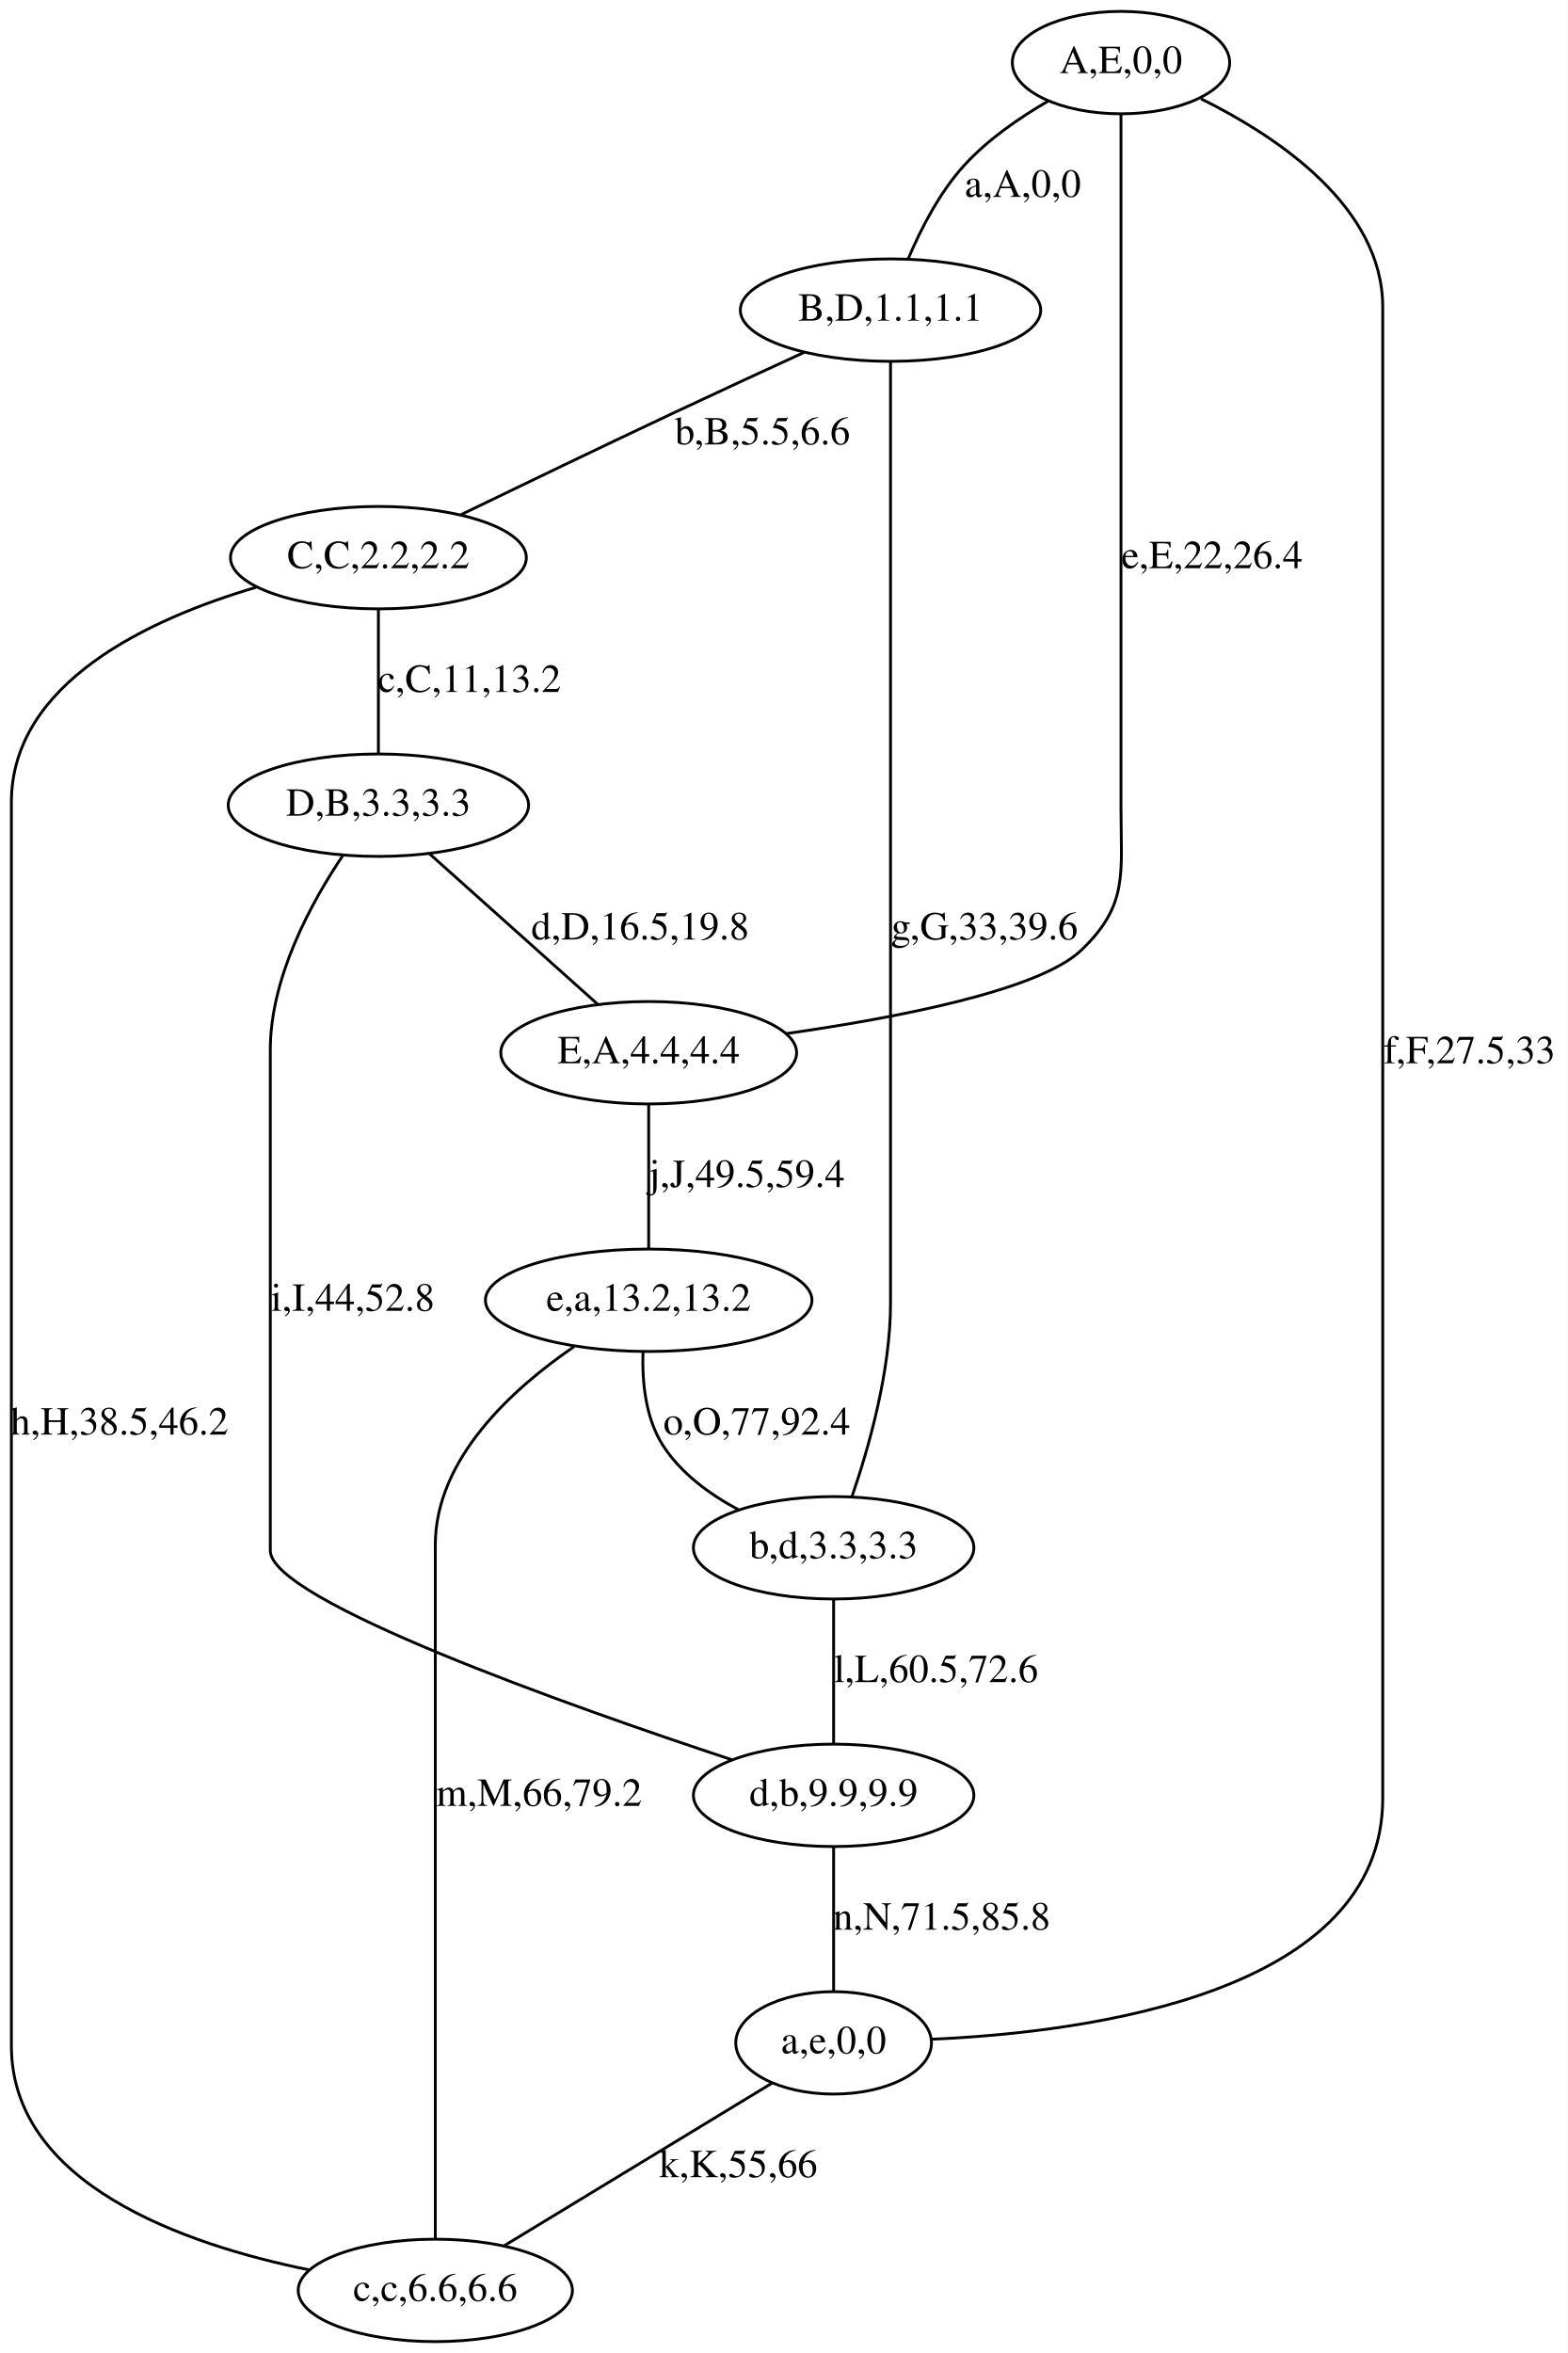
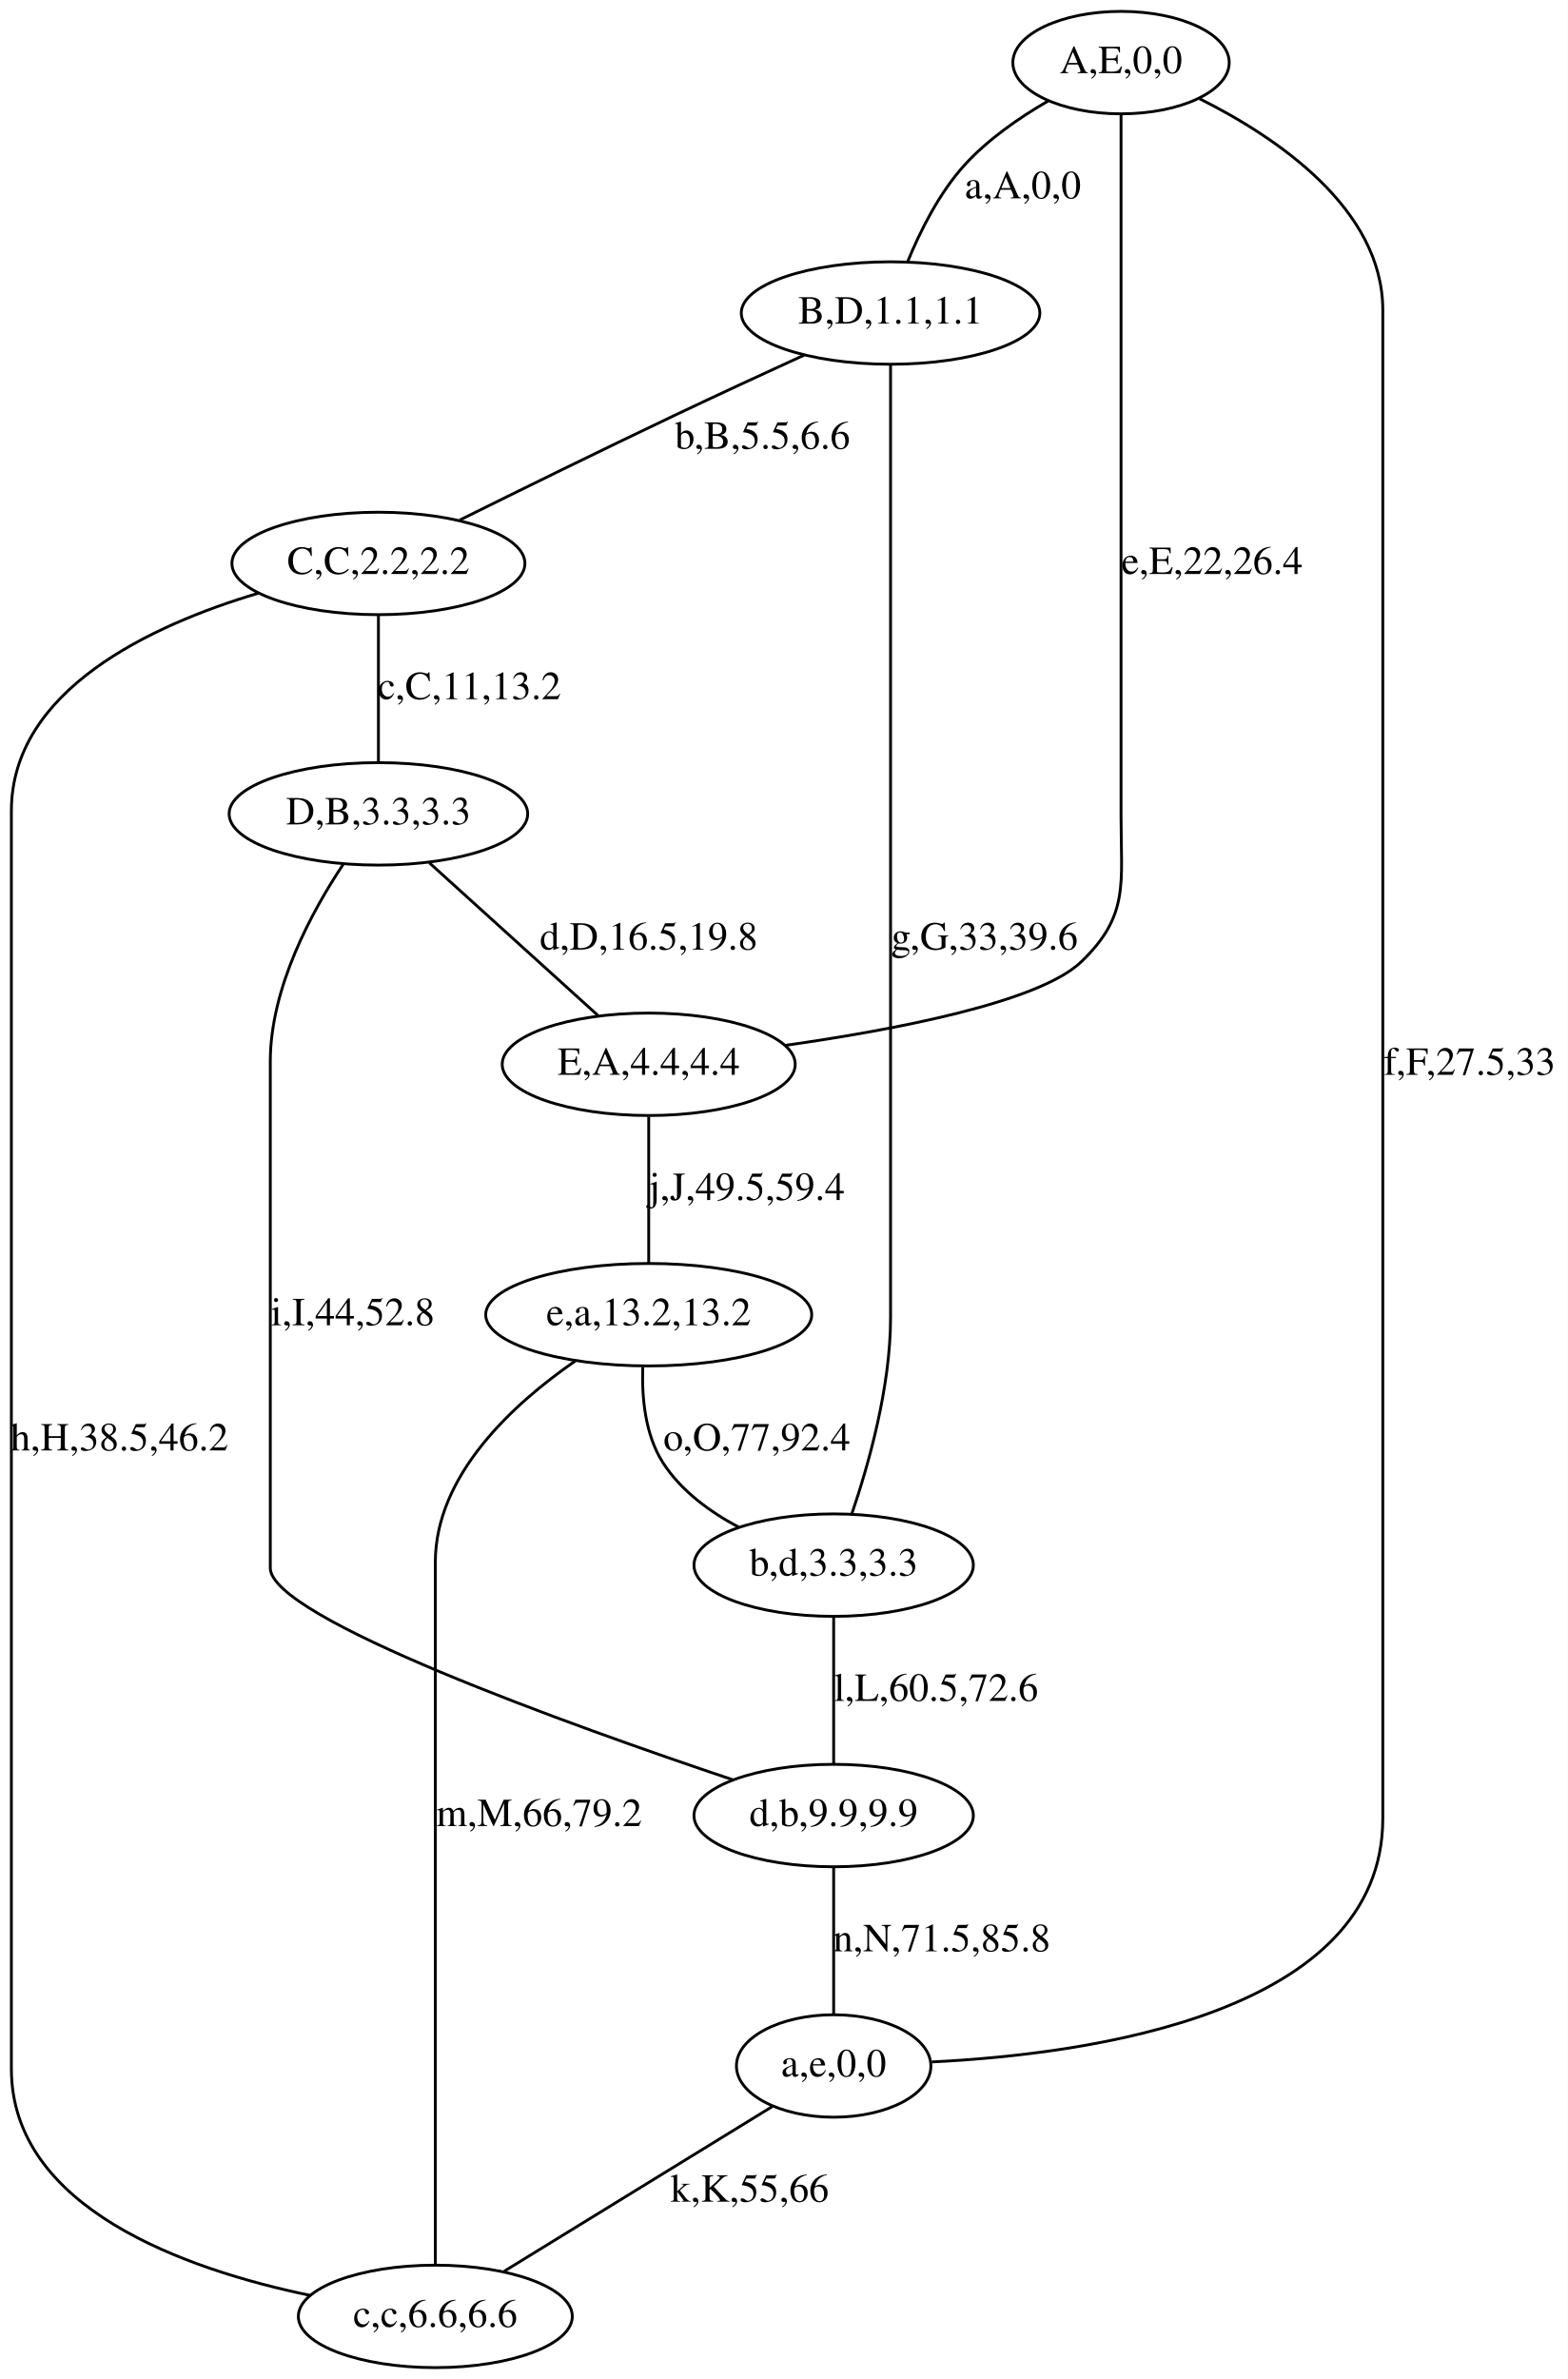
- <svg xmlns="http://www.w3.org/2000/svg" width="551pt" height="827pt" viewBox="0.00 0.00 551.00 827.00">
-   <g id="graph0" class="graph" transform="scale(1 1) rotate(0) translate(4 823)">
-     <polygon fill="white" stroke="none" points="-4,4 -4,-823 547,-823 547,4 -4,4" />
+ <svg xmlns="http://www.w3.org/2000/svg" width="551pt" height="836pt" viewBox="0.00 0.00 551.00 836.00">
+   <g id="graph0" class="graph" transform="scale(1 1) rotate(0) translate(4 832)">
+     <polygon fill="white" stroke="none" points="-4,4 -4,-832 547,-832 547,4 -4,4" />
    <g id="node1" class="node">
-       <ellipse fill="none" stroke="black" cx="390" cy="-801" rx="38.194" ry="18" />
-       <text text-anchor="middle" x="390" y="-797.3" font-family="Times,serif" font-size="14.00">A,E,0,0</text>
+       <ellipse fill="none" stroke="black" cx="390" cy="-810" rx="38.021" ry="18" />
+       <text text-anchor="middle" x="390" y="-806.3" font-family="Times,serif" font-size="14.00">A,E,0,0</text>
    </g>
    <g id="node2" class="node">
-       <ellipse fill="none" stroke="black" cx="309" cy="-714" rx="52.791" ry="18" />
-       <text text-anchor="middle" x="309" y="-710.3" font-family="Times,serif" font-size="14.00">B,D,1.1,1.1</text>
+       <ellipse fill="none" stroke="black" cx="309" cy="-722" rx="52.468" ry="18" />
+       <text text-anchor="middle" x="309" y="-718.3" font-family="Times,serif" font-size="14.00">B,D,1.1,1.1</text>
    </g>
    <g id="edge1" class="edge">
-       <path fill="none" stroke="black" d="M364.388,-787.468C354.338,-781.649 343.258,-774.012 335,-765 326.275,-755.478 319.635,-742.482 315.249,-732.127" />
-       <text text-anchor="middle" x="355.5" y="-753.8" font-family="Times,serif" font-size="14.00">a,A,0,0</text>
+       <path fill="none" stroke="black" d="M364.351,-796.501C354.295,-790.688 343.222,-783.045 335,-774 326.042,-764.145 319.338,-750.634 314.983,-739.994" />
+       <text text-anchor="middle" x="355.5" y="-762.3" font-family="Times,serif" font-size="14.00">a,A,0,0</text>
    </g>
    <g id="node6" class="node">
-       <ellipse fill="none" stroke="black" cx="289" cy="-105" rx="34.394" ry="18" />
-       <text text-anchor="middle" x="289" y="-101.3" font-family="Times,serif" font-size="14.00">a,e,0,0</text>
+       <ellipse fill="none" stroke="black" cx="289" cy="-106" rx="34.171" ry="18" />
+       <text text-anchor="middle" x="289" y="-102.3" font-family="Times,serif" font-size="14.00">a,e,0,0</text>
    </g>
    <g id="edge6" class="edge">
-       <path fill="none" stroke="black" d="M418.103,-788.284C445.158,-774.909 482,-750.228 482,-715 482,-715 482,-715 482,-191 482,-122.534 379.018,-108.738 323.505,-106.275" />
-       <text text-anchor="middle" x="512.5" y="-449.3" font-family="Times,serif" font-size="14.00">f,F,27.5,33</text>
+       <path fill="none" stroke="black" d="M417.603,-797.307C444.702,-783.759 482,-758.638 482,-723 482,-723 482,-723 482,-193 482,-124.403 379.018,-110.134 323.505,-107.425" />
+       <text text-anchor="middle" x="512.5" y="-454.3" font-family="Times,serif" font-size="14.00">f,F,27.5,33</text>
    </g>
    <g id="node3" class="node">
-       <ellipse fill="none" stroke="black" cx="129" cy="-627" rx="51.991" ry="18" />
-       <text text-anchor="middle" x="129" y="-623.3" font-family="Times,serif" font-size="14.00">C,C,2.2,2.2</text>
+       <ellipse fill="none" stroke="black" cx="129" cy="-634" rx="51.493" ry="18" />
+       <text text-anchor="middle" x="129" y="-630.3" font-family="Times,serif" font-size="14.00">C,C,2.2,2.2</text>
    </g>
    <g id="edge2" class="edge">
-       <path fill="none" stroke="black" d="M278.621,-699.149C264.694,-692.763 247.984,-685.051 233,-678 207.622,-666.057 178.898,-652.223 158.077,-642.138" />
-       <text text-anchor="middle" x="264" y="-666.8" font-family="Times,serif" font-size="14.00">b,B,5.5,6.6</text>
+       <path fill="none" stroke="black" d="M278.596,-707.203C264.663,-700.828 247.956,-693.11 233,-686 207.392,-673.827 178.443,-659.592 157.602,-649.259" />
+       <text text-anchor="middle" x="264" y="-674.3" font-family="Times,serif" font-size="14.00">b,B,5.5,6.6</text>
    </g>
    <g id="node7" class="node">
-       <ellipse fill="none" stroke="black" cx="289" cy="-279" rx="49.291" ry="18" />
-       <text text-anchor="middle" x="289" y="-275.3" font-family="Times,serif" font-size="14.00">b,d,3.3,3.3</text>
+       <ellipse fill="none" stroke="black" cx="289" cy="-282" rx="49.094" ry="18" />
+       <text text-anchor="middle" x="289" y="-278.3" font-family="Times,serif" font-size="14.00">b,d,3.3,3.3</text>
    </g>
    <g id="edge7" class="edge">
-       <path fill="none" stroke="black" d="M309,-695.744C309,-678.57 309,-651.464 309,-628 309,-628 309,-628 309,-365 309,-340.896 301.285,-313.944 295.438,-296.98" />
-       <text text-anchor="middle" x="342" y="-492.8" font-family="Times,serif" font-size="14.00">g,G,33,39.6</text>
+       <path fill="none" stroke="black" d="M309,-703.867C309,-686.51 309,-658.889 309,-635 309,-635 309,-635 309,-369 309,-344.474 301.188,-317.011 295.328,-299.864" />
+       <text text-anchor="middle" x="342" y="-498.3" font-family="Times,serif" font-size="14.00">g,G,33,39.6</text>
    </g>
    <g id="node4" class="node">
-       <ellipse fill="none" stroke="black" cx="129" cy="-540" rx="52.791" ry="18" />
-       <text text-anchor="middle" x="129" y="-536.3" font-family="Times,serif" font-size="14.00">D,B,3.3,3.3</text>
+       <ellipse fill="none" stroke="black" cx="129" cy="-546" rx="52.468" ry="18" />
+       <text text-anchor="middle" x="129" y="-542.3" font-family="Times,serif" font-size="14.00">D,B,3.3,3.3</text>
    </g>
    <g id="edge3" class="edge">
-       <path fill="none" stroke="black" d="M129,-608.799C129,-594.052 129,-572.915 129,-558.175" />
-       <text text-anchor="middle" x="161" y="-579.8" font-family="Times,serif" font-size="14.00">c,C,11,13.2</text>
+       <path fill="none" stroke="black" d="M129,-615.597C129,-600.578 129,-579.009 129,-564.084" />
+       <text text-anchor="middle" x="161" y="-586.3" font-family="Times,serif" font-size="14.00">c,C,11,13.2</text>
    </g>
    <g id="node8" class="node">
-       <ellipse fill="none" stroke="black" cx="149" cy="-18" rx="48.192" ry="18" />
+       <ellipse fill="none" stroke="black" cx="149" cy="-18" rx="48.144" ry="18" />
      <text text-anchor="middle" x="149" y="-14.3" font-family="Times,serif" font-size="14.00">c,c,6.6,6.6</text>
    </g>
    <g id="edge8" class="edge">
-       <path fill="none" stroke="black" d="M86.045,-616.588C48.519,-605.538 0,-583.108 0,-541 0,-541 0,-541 0,-104 0,-55.308 60.777,-34.141 104.699,-25.201" />
-       <text text-anchor="middle" x="38" y="-318.8" font-family="Times,serif" font-size="14.00">h,H,38.5,46.2</text>
+       <path fill="none" stroke="black" d="M86.761,-623.537C49.139,-612.32 0,-589.528 0,-547 0,-547 0,-547 0,-105 0,-56.017 61.15,-34.499 105.101,-25.359" />
+       <text text-anchor="middle" x="38" y="-322.3" font-family="Times,serif" font-size="14.00">h,H,38.5,46.2</text>
    </g>
    <g id="node5" class="node">
-       <ellipse fill="none" stroke="black" cx="224" cy="-453" rx="51.991" ry="18" />
-       <text text-anchor="middle" x="224" y="-449.3" font-family="Times,serif" font-size="14.00">E,A,4.4,4.4</text>
+       <ellipse fill="none" stroke="black" cx="224" cy="-458" rx="51.493" ry="18" />
+       <text text-anchor="middle" x="224" y="-454.3" font-family="Times,serif" font-size="14.00">E,A,4.4,4.4</text>
    </g>
    <g id="edge4" class="edge">
-       <path fill="none" stroke="black" d="M146.869,-523.012C163.853,-507.815 189.253,-485.089 206.211,-469.916" />
-       <text text-anchor="middle" x="221" y="-492.8" font-family="Times,serif" font-size="14.00">d,D,16.5,19.8</text>
+       <path fill="none" stroke="black" d="M146.869,-528.824C163.853,-513.449 189.253,-490.455 206.211,-475.103" />
+       <text text-anchor="middle" x="224" y="-498.3" font-family="Times,serif" font-size="14.00">d,D,16.5,19.8</text>
    </g>
    <g id="node9" class="node">
-       <ellipse fill="none" stroke="black" cx="289" cy="-192" rx="49.291" ry="18" />
-       <text text-anchor="middle" x="289" y="-188.3" font-family="Times,serif" font-size="14.00">d,b,9.9,9.9</text>
+       <ellipse fill="none" stroke="black" cx="289" cy="-194" rx="49.094" ry="18" />
+       <text text-anchor="middle" x="289" y="-190.3" font-family="Times,serif" font-size="14.00">d,b,9.9,9.9</text>
    </g>
    <g id="edge9" class="edge">
-       <path fill="none" stroke="black" d="M116.557,-522.396C105.475,-505.932 91,-479.54 91,-454 91,-454 91,-454 91,-278 91,-260.558 196.086,-223.417 253.144,-204.536" />
-       <text text-anchor="middle" x="120" y="-362.3" font-family="Times,serif" font-size="14.00">i,I,44,52.8</text>
+       <path fill="none" stroke="black" d="M116.767,-528.494C105.659,-511.843 91,-484.954 91,-459 91,-459 91,-459 91,-281 91,-263.479 196.65,-225.667 253.602,-206.557" />
+       <text text-anchor="middle" x="120" y="-366.3" font-family="Times,serif" font-size="14.00">i,I,44,52.8</text>
    </g>
    <g id="edge5" class="edge">
-       <path fill="none" stroke="black" d="M272.272,-459.71C310.984,-465.244 361.21,-474.885 376,-489 392.694,-504.932 390,-515.923 390,-539 390,-715 390,-715 390,-715 390,-738.464 390,-765.57 390,-782.744" />
-       <text text-anchor="middle" x="422" y="-623.3" font-family="Times,serif" font-size="14.00">e,E,22,26.4</text>
+       <path fill="none" stroke="black" d="M271.906,-464.636C310.681,-470.149 361.197,-479.8 376,-494 392.963,-510.271 390,-521.495 390,-545 390,-723 390,-723 390,-723 390,-746.889 390,-774.51 390,-791.867" />
+       <text text-anchor="middle" x="422" y="-630.3" font-family="Times,serif" font-size="14.00">e,E,22,26.4</text>
    </g>
    <g id="node10" class="node">
-       <ellipse fill="none" stroke="black" cx="224" cy="-366" rx="57.391" ry="18" />
-       <text text-anchor="middle" x="224" y="-362.3" font-family="Times,serif" font-size="14.00">e,a,13.2,13.2</text>
+       <ellipse fill="none" stroke="black" cx="224" cy="-370" rx="57.293" ry="18" />
+       <text text-anchor="middle" x="224" y="-366.3" font-family="Times,serif" font-size="14.00">e,a,13.2,13.2</text>
    </g>
    <g id="edge10" class="edge">
-       <path fill="none" stroke="black" d="M224,-434.799C224,-420.052 224,-398.915 224,-384.175" />
-       <text text-anchor="middle" x="258.5" y="-405.8" font-family="Times,serif" font-size="14.00">j,J,49.5,59.4</text>
+       <path fill="none" stroke="black" d="M224,-439.597C224,-424.578 224,-403.009 224,-388.084" />
+       <text text-anchor="middle" x="258.5" y="-410.3" font-family="Times,serif" font-size="14.00">j,J,49.5,59.4</text>
    </g>
    <g id="edge11" class="edge">
-       <path fill="none" stroke="black" d="M267.432,-90.905C241.967,-75.444 199.73,-49.8 173.179,-33.68" />
-       <text text-anchor="middle" x="255.5" y="-57.8" font-family="Times,serif" font-size="14.00">k,K,55,66</text>
+       <path fill="none" stroke="black" d="M267.432,-91.751C241.967,-76.108 199.73,-50.163 173.179,-33.853" />
+       <text text-anchor="middle" x="259.5" y="-58.3" font-family="Times,serif" font-size="14.00">k,K,55,66</text>
    </g>
    <g id="edge12" class="edge">
-       <path fill="none" stroke="black" d="M289,-260.799C289,-246.052 289,-224.915 289,-210.175" />
-       <text text-anchor="middle" x="325" y="-231.8" font-family="Times,serif" font-size="14.00">l,L,60.5,72.6</text>
+       <path fill="none" stroke="black" d="M289,-263.597C289,-248.578 289,-227.009 289,-212.084" />
+       <text text-anchor="middle" x="325" y="-234.3" font-family="Times,serif" font-size="14.00">l,L,60.5,72.6</text>
    </g>
    <g id="edge13" class="edge">
-       <path fill="none" stroke="black" d="M149,-36.256C149,-53.43 149,-80.537 149,-104 149,-280 149,-280 149,-280 149,-310.307 176.141,-334.911 197.769,-349.705" />
-       <text text-anchor="middle" x="185.5" y="-188.3" font-family="Times,serif" font-size="14.00">m,M,66,79.2</text>
+       <path fill="none" stroke="black" d="M149,-36.133C149,-53.49 149,-81.111 149,-105 149,-283 149,-283 149,-283 149,-313.707 176.494,-338.756 198.189,-353.743" />
+       <text text-anchor="middle" x="185.5" y="-190.3" font-family="Times,serif" font-size="14.00">m,M,66,79.2</text>
    </g>
    <g id="edge14" class="edge">
-       <path fill="none" stroke="black" d="M289,-173.799C289,-159.052 289,-137.915 289,-123.175" />
-       <text text-anchor="middle" x="327" y="-144.8" font-family="Times,serif" font-size="14.00">n,N,71.5,85.8</text>
+       <path fill="none" stroke="black" d="M289,-175.597C289,-160.578 289,-139.009 289,-124.084" />
+       <text text-anchor="middle" x="327" y="-146.3" font-family="Times,serif" font-size="14.00">n,N,71.5,85.8</text>
    </g>
    <g id="edge15" class="edge">
-       <path fill="none" stroke="black" d="M222.001,-347.99C221.64,-337.678 222.774,-324.687 229,-315 235.324,-305.159 245.47,-297.751 255.633,-292.345" />
-       <text text-anchor="middle" x="262" y="-318.8" font-family="Times,serif" font-size="14.00">o,O,77,92.4</text>
+       <path fill="none" stroke="black" d="M221.921,-351.653C221.529,-341.136 222.661,-327.885 229,-318 235.315,-308.153 245.458,-300.743 255.622,-295.338" />
+       <text text-anchor="middle" x="262" y="-322.3" font-family="Times,serif" font-size="14.00">o,O,77,92.4</text>
    </g>
  </g>
</svg>
